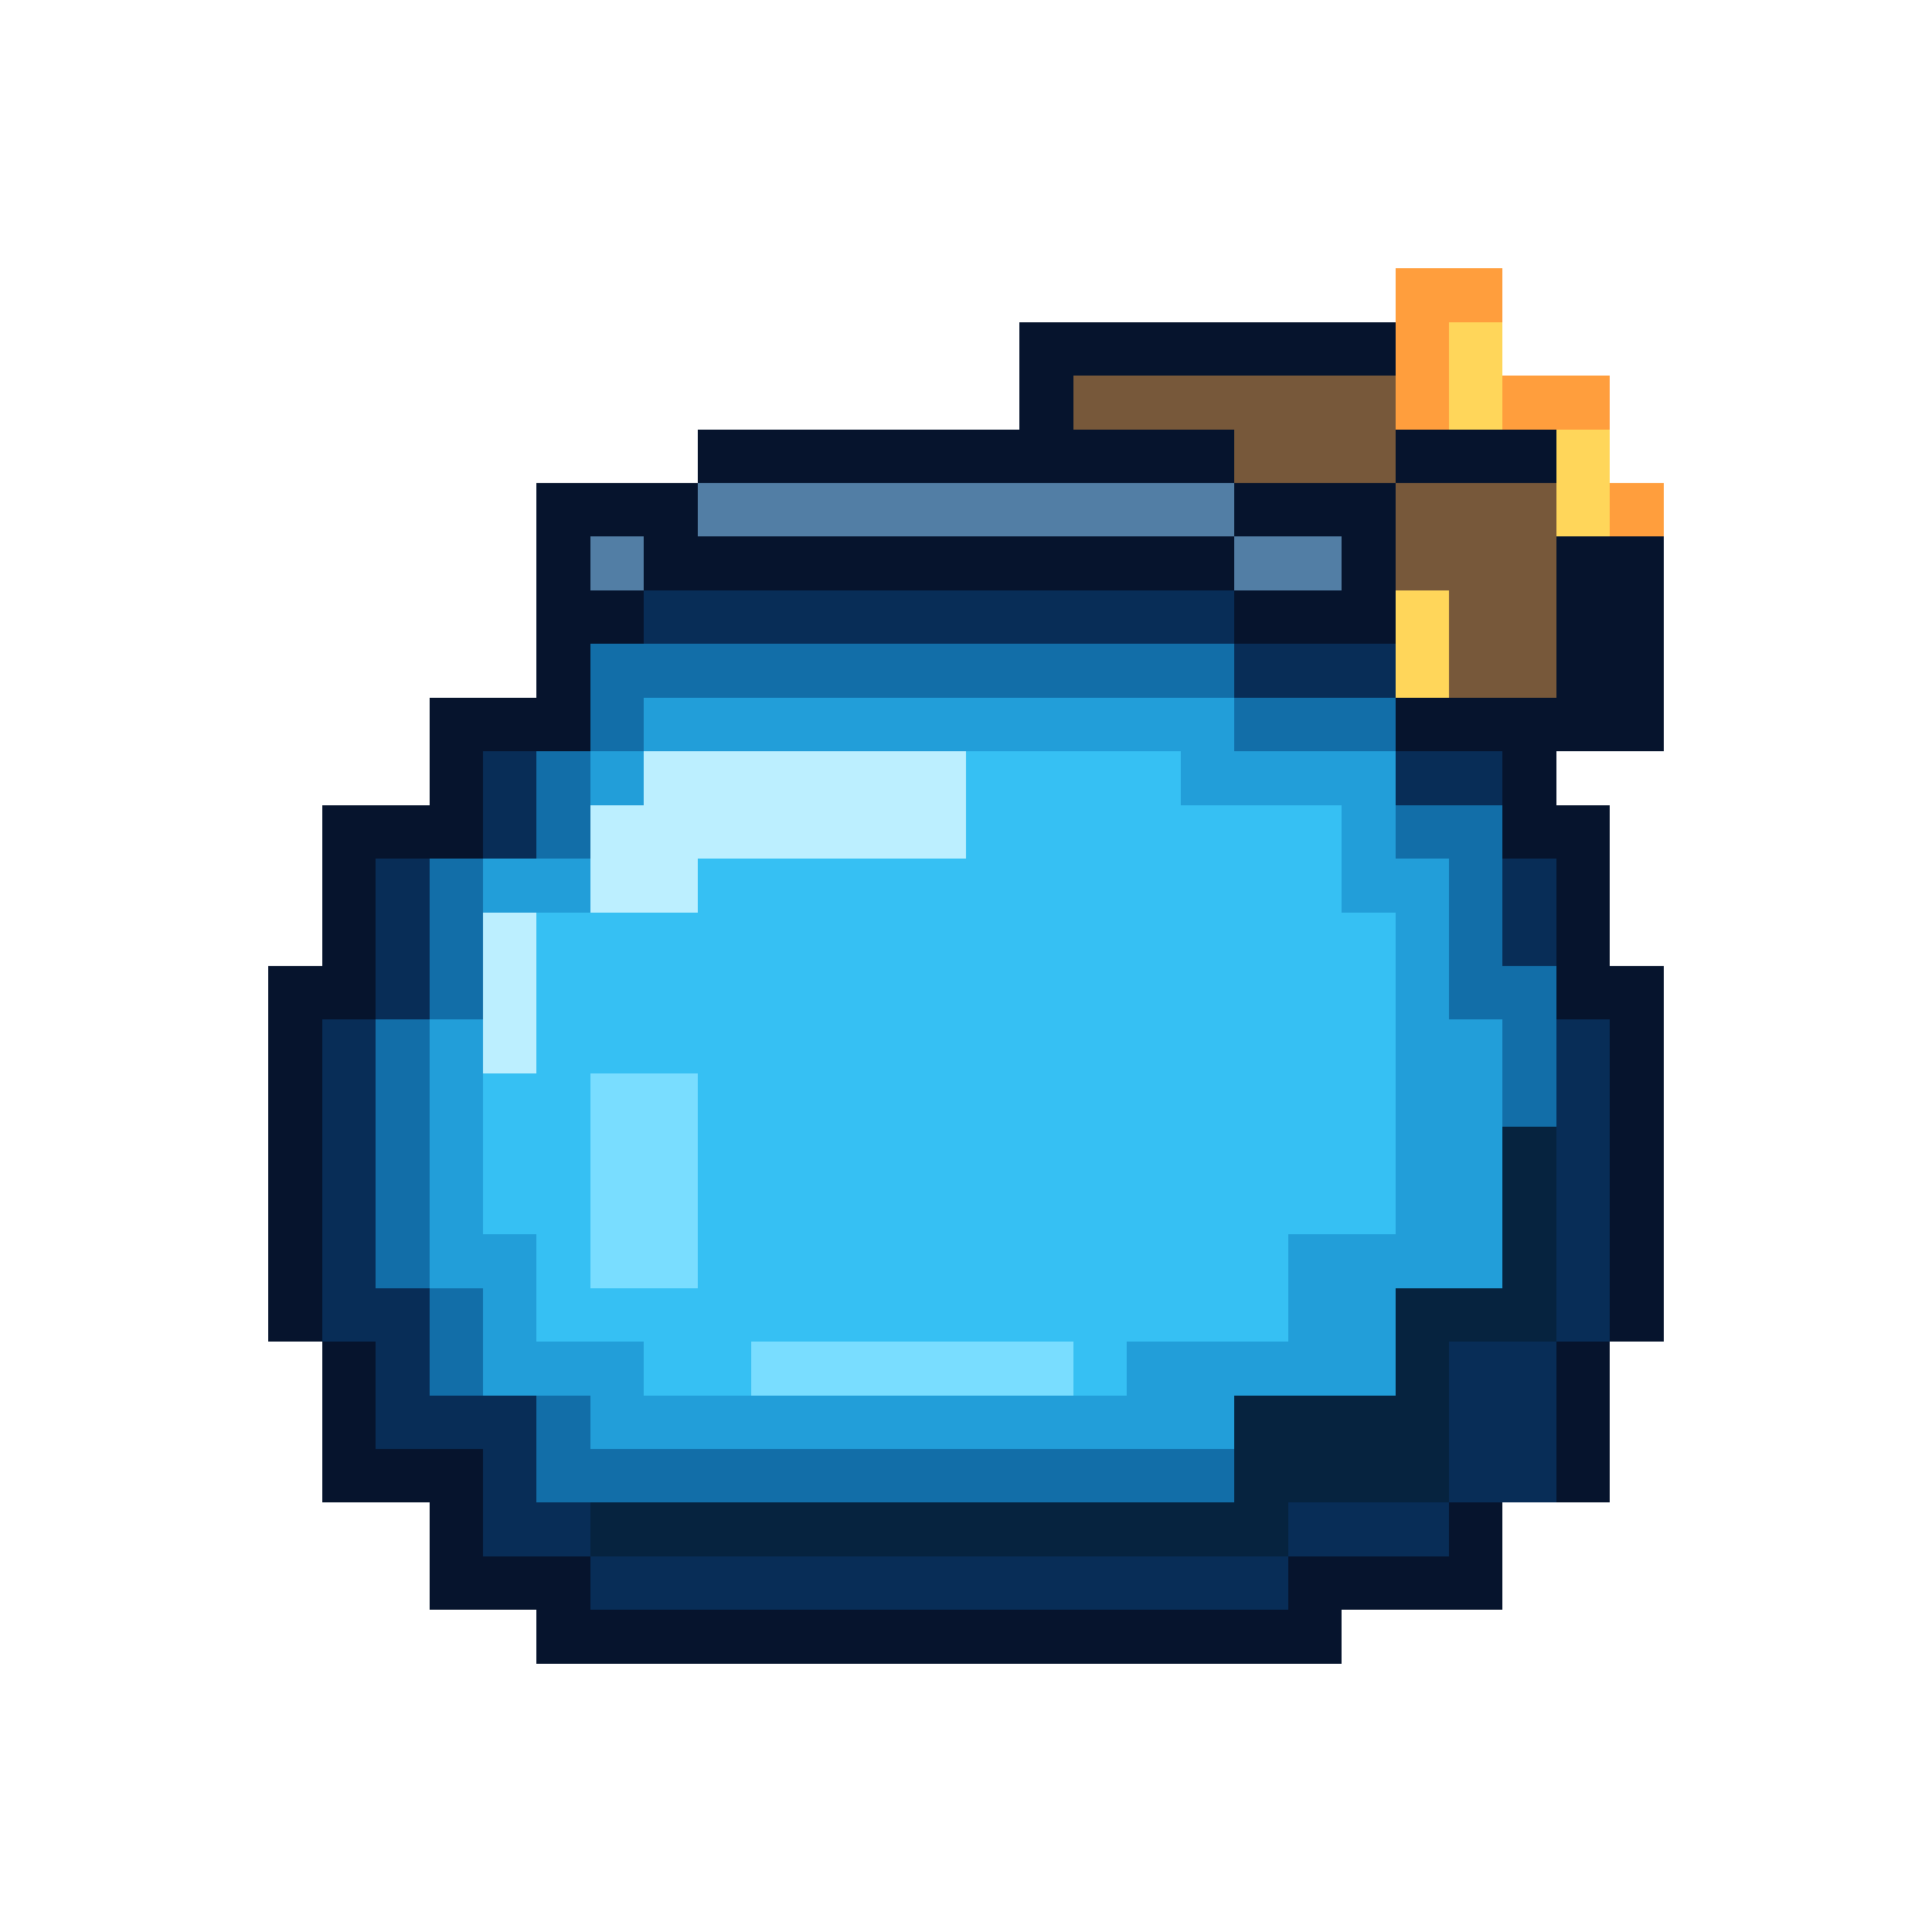
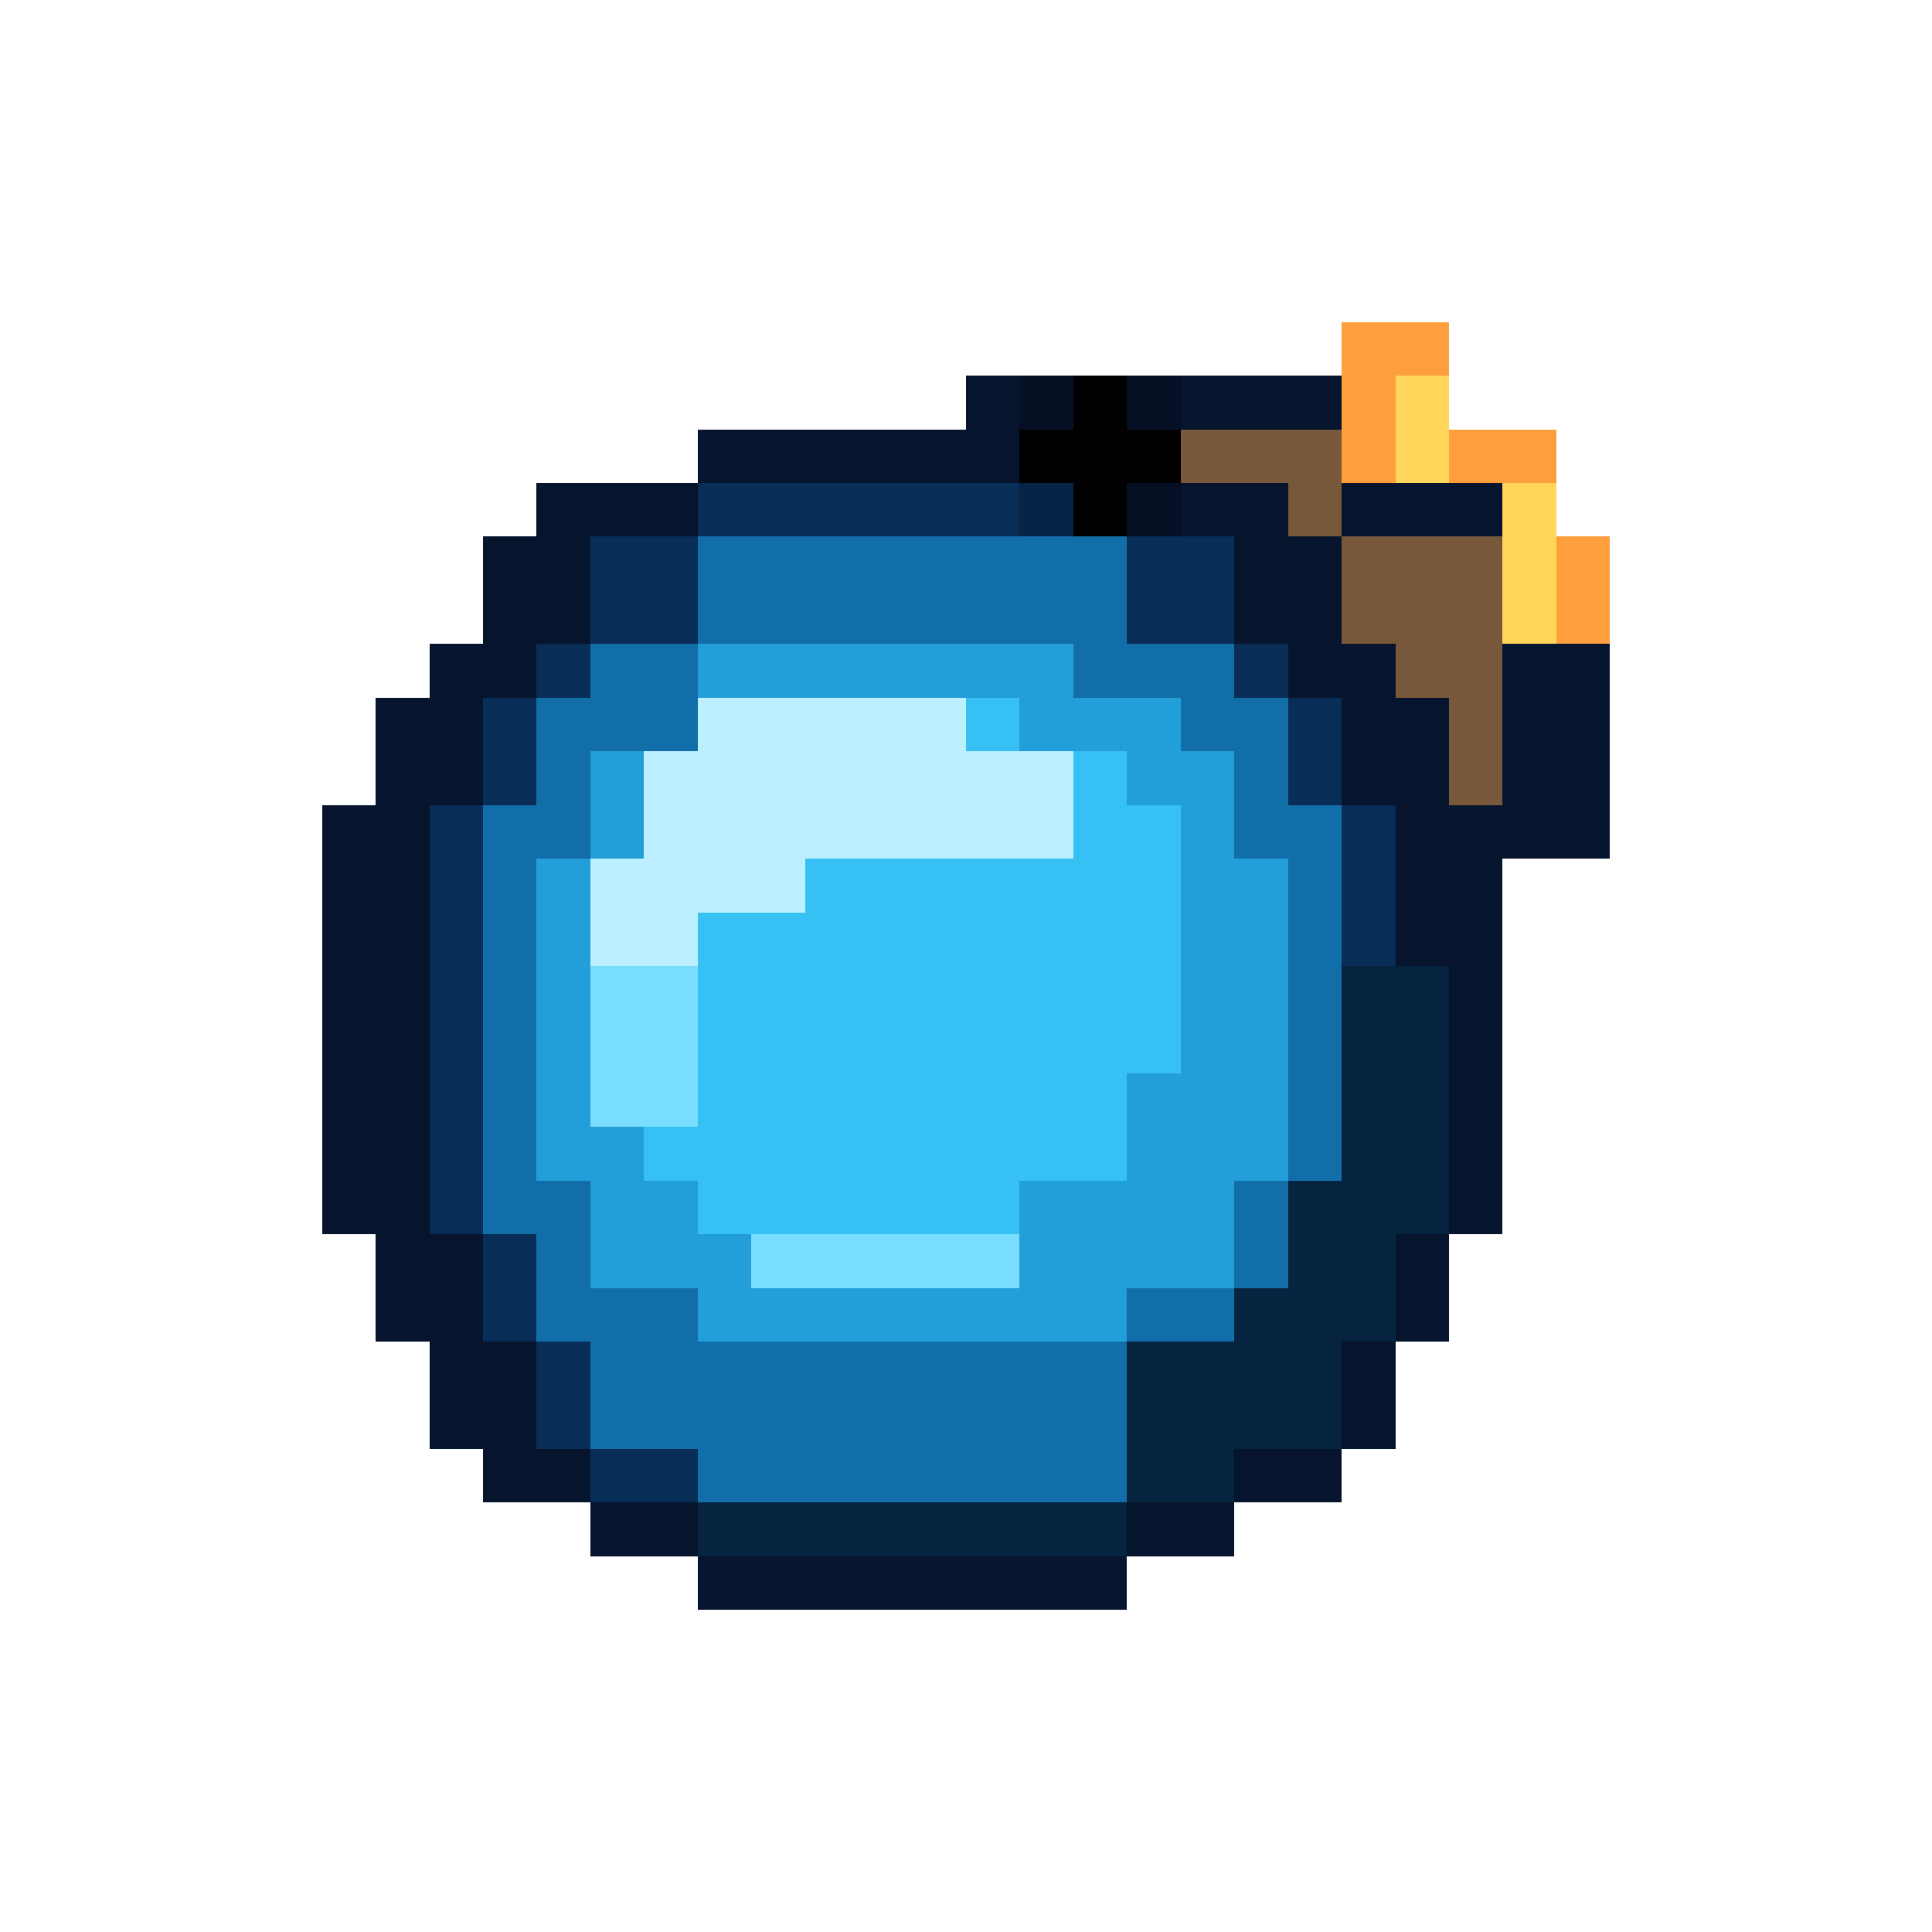
<svg xmlns="http://www.w3.org/2000/svg" width="36" height="36" viewBox="0 0 36 36" shape-rendering="crispEdges">
-   <path fill="#ff9e3d" d="M26 5h2v2h2v2h1v4h-2v2h-4v-2h-2V9h2V7h1z" />
-   <path fill="#ffd65a" d="M27 6h1v2h2v3h-2v2h-2v-2h-1V8h2z" />
-   <path fill="#06142d" d="M19 6h7v2h3v2h2v4h-2v2h-4v-3h2v-2h-3v-2h-4v2h-2v3h-3V9h2V8h2z" />
-   <path fill="#77583a" d="M20 7h6v2h3v4h-2v-2h-3V9h-4v2h-2V9h2z" />
-   <path fill="#06142d" d="M13 8h10v1h3v5H10V9h3z" />
-   <path fill="#527ea5" d="M13 9h10v1h2v3H11v-3h2z" />
-   <path fill="#06142d" d="M12 10h11v1h3v2h2v2h2v3h1v7h-1v3h-2v2h-3v1H10v-1H8v-2H6v-3H5v-7h1v-3h2v-2h2v-2h2z" />
-   <path fill="#082d57" d="M12 11h11v1h3v2h2v2h1v3h1v6h-1v3h-2v1h-3v1H11v-1H9v-2H7v-2H6v-6h1v-3h2v-2h2v-2h1z" />
-   <path fill="#126ea8" d="M11 12h12v1h3v2h2v3h1v6h-2v3h-3v1H10v-2H8v-2H7v-5h1v-3h2v-2h1z" />
-   <path fill="#229ed9" d="M12 13h11v1h3v2h1v3h1v5h-2v2h-3v1H11v-1H9v-2H8v-5h1v-3h2v-2h1z" />
-   <path fill="#36c0f3" d="M13 14h9v1h3v2h1v6h-2v2h-3v1H12v-1h-2v-2H9v-4h1v-2h2v-2h1z" />
-   <path fill="#bcefff" d="M12 14h6v2h-5v1h-3v3H9v-3h2v-2h1z" />
-   <path fill="#79ddff" d="M11 20h2v4h-2zM14 25h6v1h-6z" />
-   <path fill="#06233f" d="M28 21h1v4h-2v3h-3v1H11v-1h12v-2h3v-2h2z" />
+   <path fill="#ff9e3d" d="M25 6h2v1h-2zM25 7h1v1h-1zM25 8h1v1h-1zM27 8h2v1h-2zM29 10h1v1h-1zM29 11h1v1h-1z" />
+   <path fill="#06142d" d="M18 7h1v1h-1zM22 7h3v1h-3zM13 8h6v1h-6zM10 9h3v1h-3zM22 9h2v1h-2zM25 9h3v1h-3zM9 10h2v1h-2zM23 10h2v1h-2zM9 11h2v1h-2zM23 11h2v1h-2zM8 12h2v1h-2zM24 12h2v1h-2zM28 12h2v1h-2zM7 13h2v1h-2zM25 13h2v1h-2zM28 13h2v1h-2zM7 14h2v1h-2zM25 14h2v1h-2zM28 14h2v1h-2zM6 15h2v1h-2zM26 15h4v1h-4zM6 16h2v1h-2zM26 16h2v1h-2zM6 17h2v1h-2zM26 17h2v1h-2zM6 18h2v1h-2zM27 18h1v1h-1zM6 19h2v1h-2zM27 19h1v1h-1zM6 20h2v1h-2zM27 20h1v1h-1zM6 21h2v1h-2zM27 21h1v1h-1zM6 22h2v1h-2zM27 22h1v1h-1zM7 23h2v1h-2zM26 23h1v1h-1zM7 24h2v1h-2zM26 24h1v1h-1zM8 25h2v1h-2zM25 25h1v1h-1zM8 26h2v1h-2zM25 26h1v1h-1zM9 27h2v1h-2zM23 27h2v1h-2zM11 28h2v1h-2zM21 28h2v1h-2zM13 29h8v1h-8z" />
+   <path fill="#051024" d="M19 7h1v1h-1zM21 7h1v1h-1zM21 9h1v1h-1z" />
+   <path fill="#000000" d="M20 7h1v1h-1zM19 8h3v1h-3zM20 9h1v1h-1z" />
+   <path fill="#ffd65a" d="M26 7h1v1h-1zM26 8h1v1h-1zM28 9h1v1h-1zM28 10h1v1h-1zM28 11h1v1h-1z" />
+   <path fill="#77583a" d="M22 8h3v1h-3zM24 9h1v1h-1zM25 10h3v1h-3zM25 11h3v1h-3zM26 12h2v1h-2zM27 13h1v1h-1zM27 14h1v1h-1z" />
+   <path fill="#082d57" d="M13 9h6v1h-6zM11 10h2v1h-2zM21 10h2v1h-2zM11 11h2v1h-2zM21 11h2v1h-2zM10 12h1v1h-1zM23 12h1v1h-1zM9 13h1v1h-1zM24 13h1v1h-1zM9 14h1v1h-1zM24 14h1v1h-1zM8 15h1v1h-1zM25 15h1v1h-1zM8 16h1v1h-1zM25 16h1v1h-1zM8 17h1v1h-1zM25 17h1v1h-1zM8 18h1v1h-1zM8 19h1v1h-1zM8 20h1v1h-1zM8 21h1v1h-1zM8 22h1v1h-1zM9 23h1v1h-1zM9 24h1v1h-1zM10 25h1v1h-1zM10 26h1v1h-1zM11 27h2v1h-2z" />
+   <path fill="#062446" d="M19 9h1v1h-1z" />
+   <path fill="#126ea8" d="M13 10h8v1h-8zM13 11h8v1h-8zM11 12h2v1h-2zM20 12h3v1h-3zM10 13h3v1h-3zM22 13h2v1h-2zM10 14h1v1h-1zM23 14h1v1h-1zM9 15h2v1h-2zM23 15h2v1h-2zM9 16h1v1h-1zM24 16h1v1h-1zM9 17h1v1h-1zM24 17h1v1h-1zM9 18h1v1h-1zM24 18h1v1h-1zM9 19h1v1h-1zM24 19h1v1h-1zM9 20h1v1h-1zM24 20h1v1h-1zM9 21h1v1h-1zM24 21h1v1h-1zM9 22h2v1h-2zM23 22h1v1h-1zM10 23h1v1h-1zM23 23h1v1h-1zM10 24h3v1h-3zM21 24h2v1h-2zM11 25h10v1h-10zM11 26h10v1h-10zM13 27h8v1h-8z" />
+   <path fill="#229ed9" d="M13 12h7v1h-7zM19 13h3v1h-3zM11 14h1v1h-1zM21 14h2v1h-2zM11 15h1v1h-1zM22 15h1v1h-1zM10 16h1v1h-1zM22 16h2v1h-2zM10 17h1v1h-1zM22 17h2v1h-2zM10 18h1v1h-1zM22 18h2v1h-2zM10 19h1v1h-1zM22 19h2v1h-2zM10 20h1v1h-1zM21 20h3v1h-3zM10 21h2v1h-2zM21 21h3v1h-3zM11 22h2v1h-2zM19 22h4v1h-4zM11 23h3v1h-3zM19 23h4v1h-4zM13 24h8v1h-8z" />
+   <path fill="#bcefff" d="M13 13h5v1h-5zM12 14h8v1h-8zM12 15h8v1h-8zM11 16h4v1h-4zM11 17h2v1h-2z" />
+   <path fill="#36c0f3" d="M18 13h1v1h-1zM20 14h1v1h-1zM20 15h2v1h-2zM15 16h7v1h-7zM13 17h9v1h-9zM13 18h9v1h-9zM13 19h9v1h-9zM13 20h8v1h-8zM12 21h9v1h-9zM13 22h6v1h-6z" />
+   <path fill="#79ddff" d="M11 18h2v1h-2zM11 19h2v1h-2zM11 20h2v1h-2zM14 23h5v1h-5z" />
+   <path fill="#06233f" d="M25 18h2v1h-2zM25 19h2v1h-2zM25 20h2v1h-2zM25 21h2v1h-2zM24 22h3v1h-3zM24 23h2v1h-2zM23 24h3v1h-3zM21 25h4v1h-4zM21 26h4v1h-4zM21 27h2v1h-2zM13 28h8v1h-8z" />
</svg>
